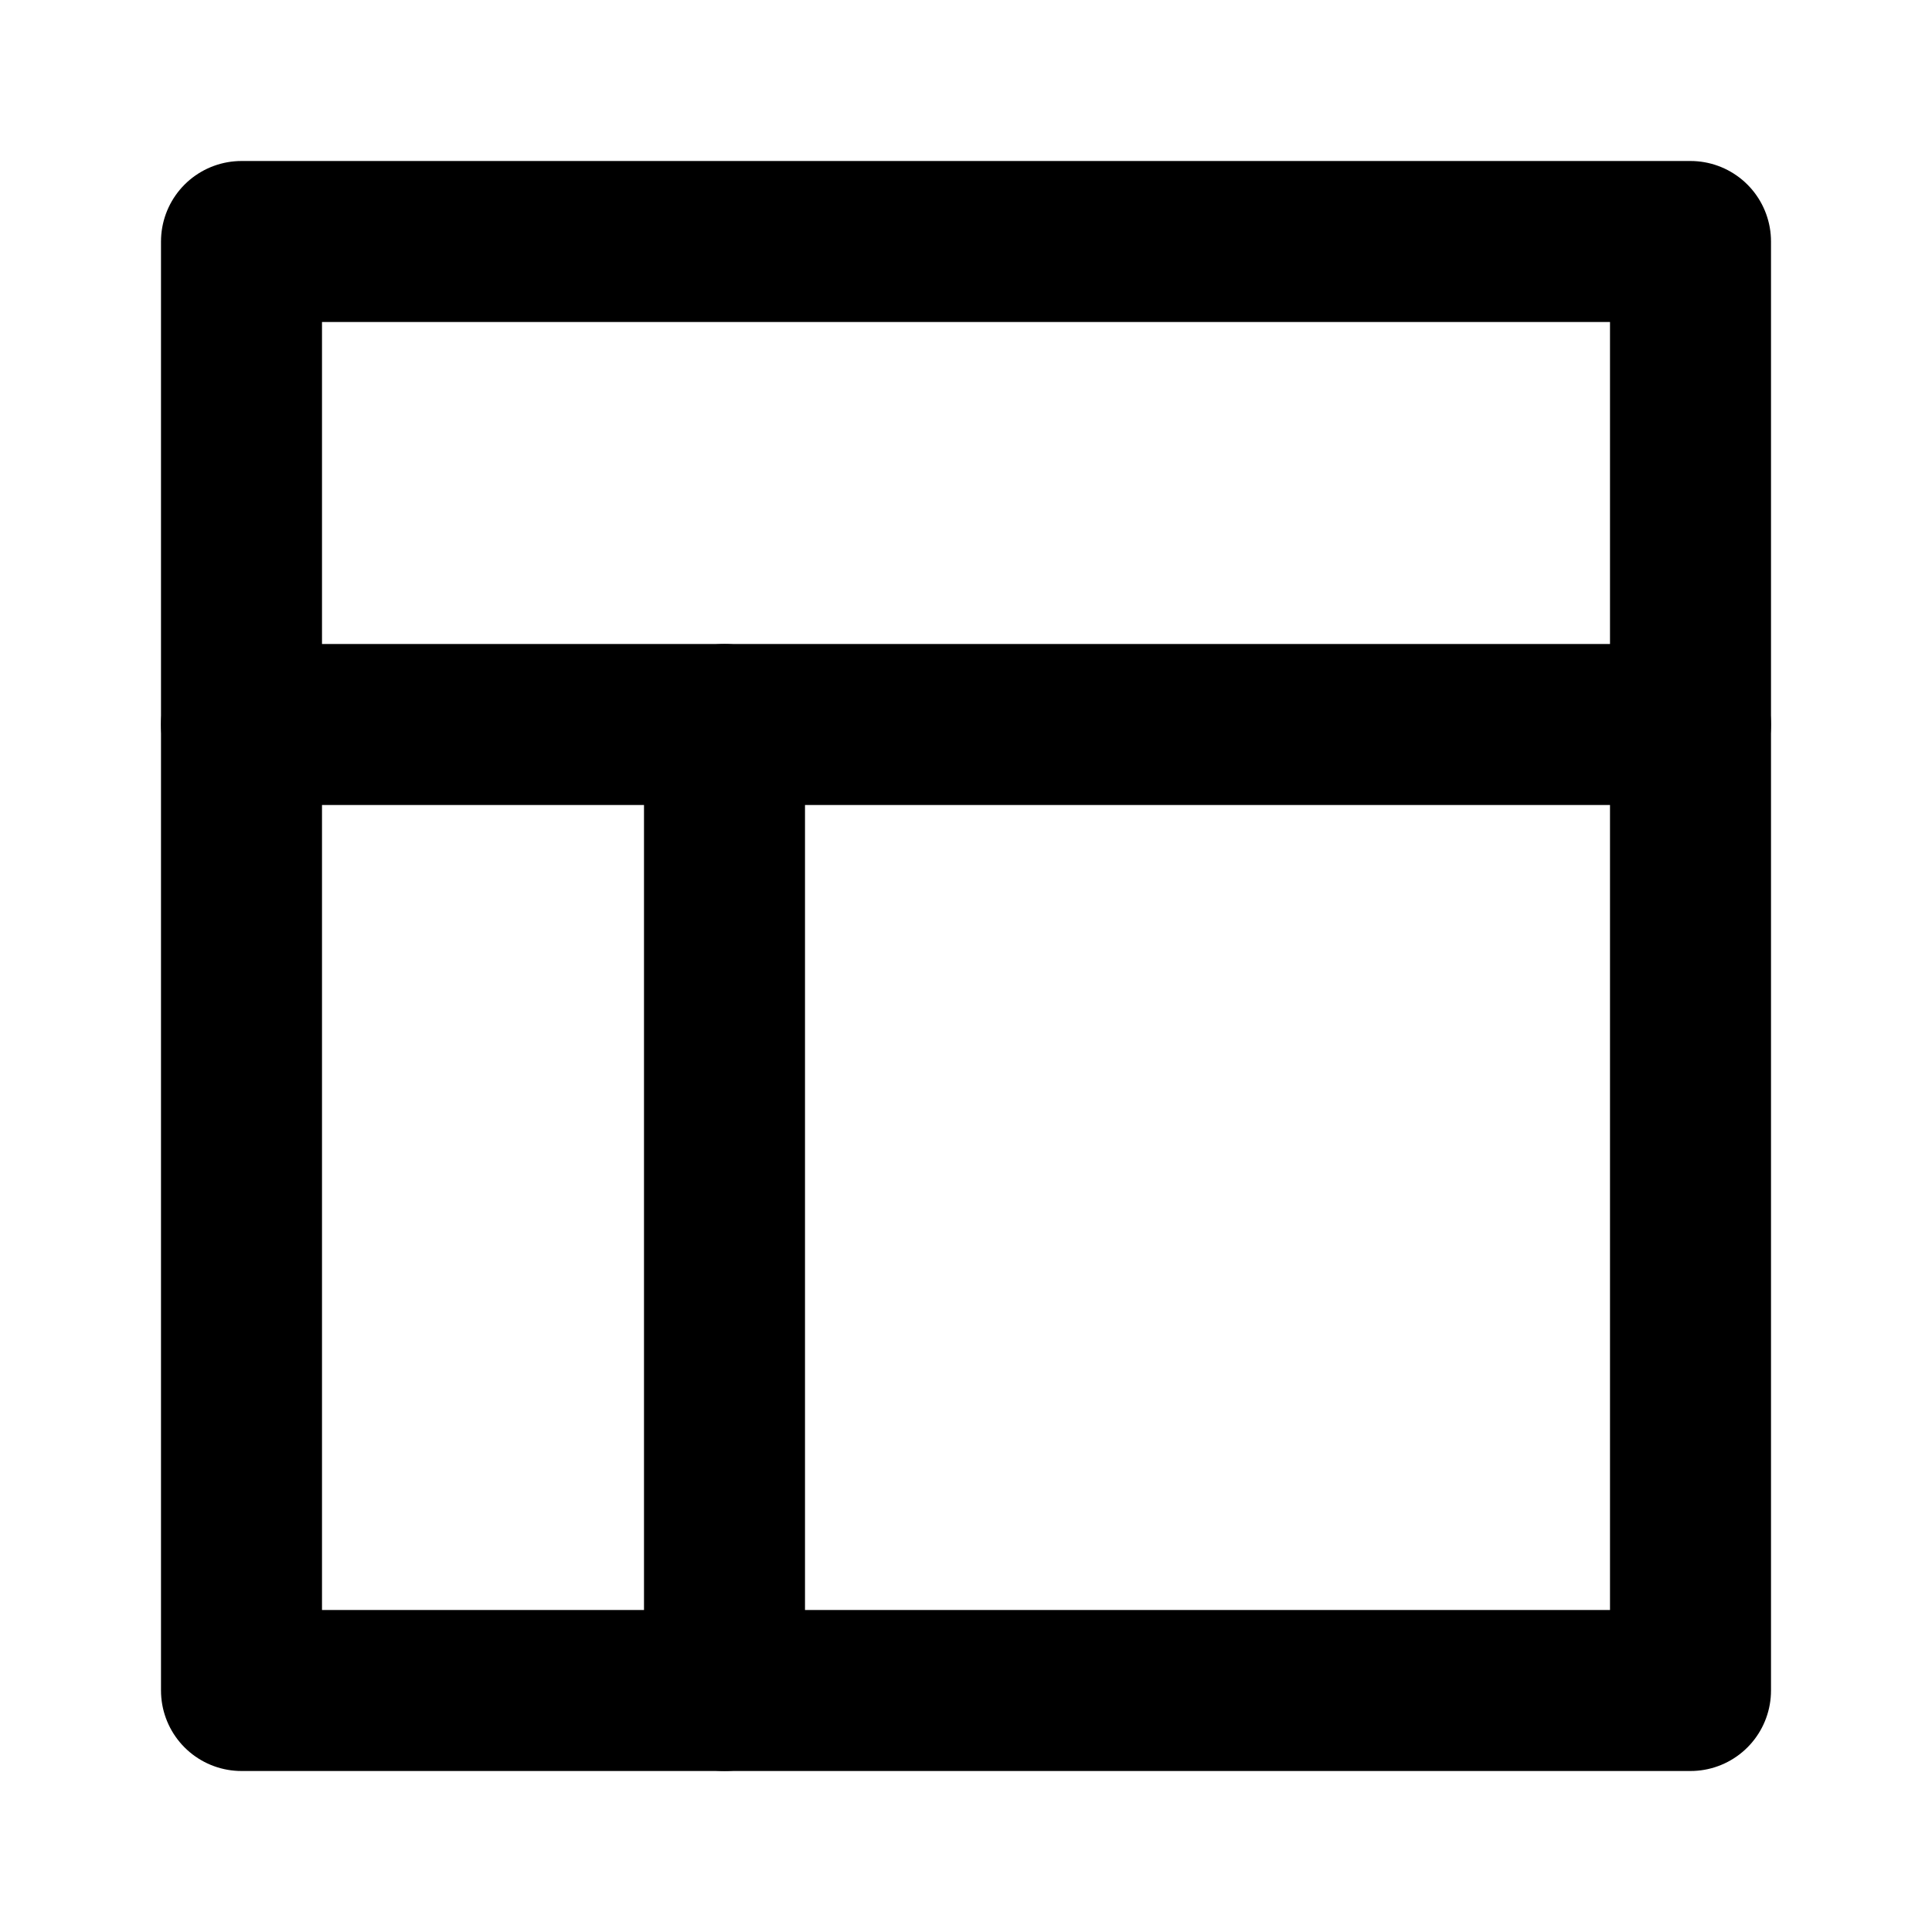
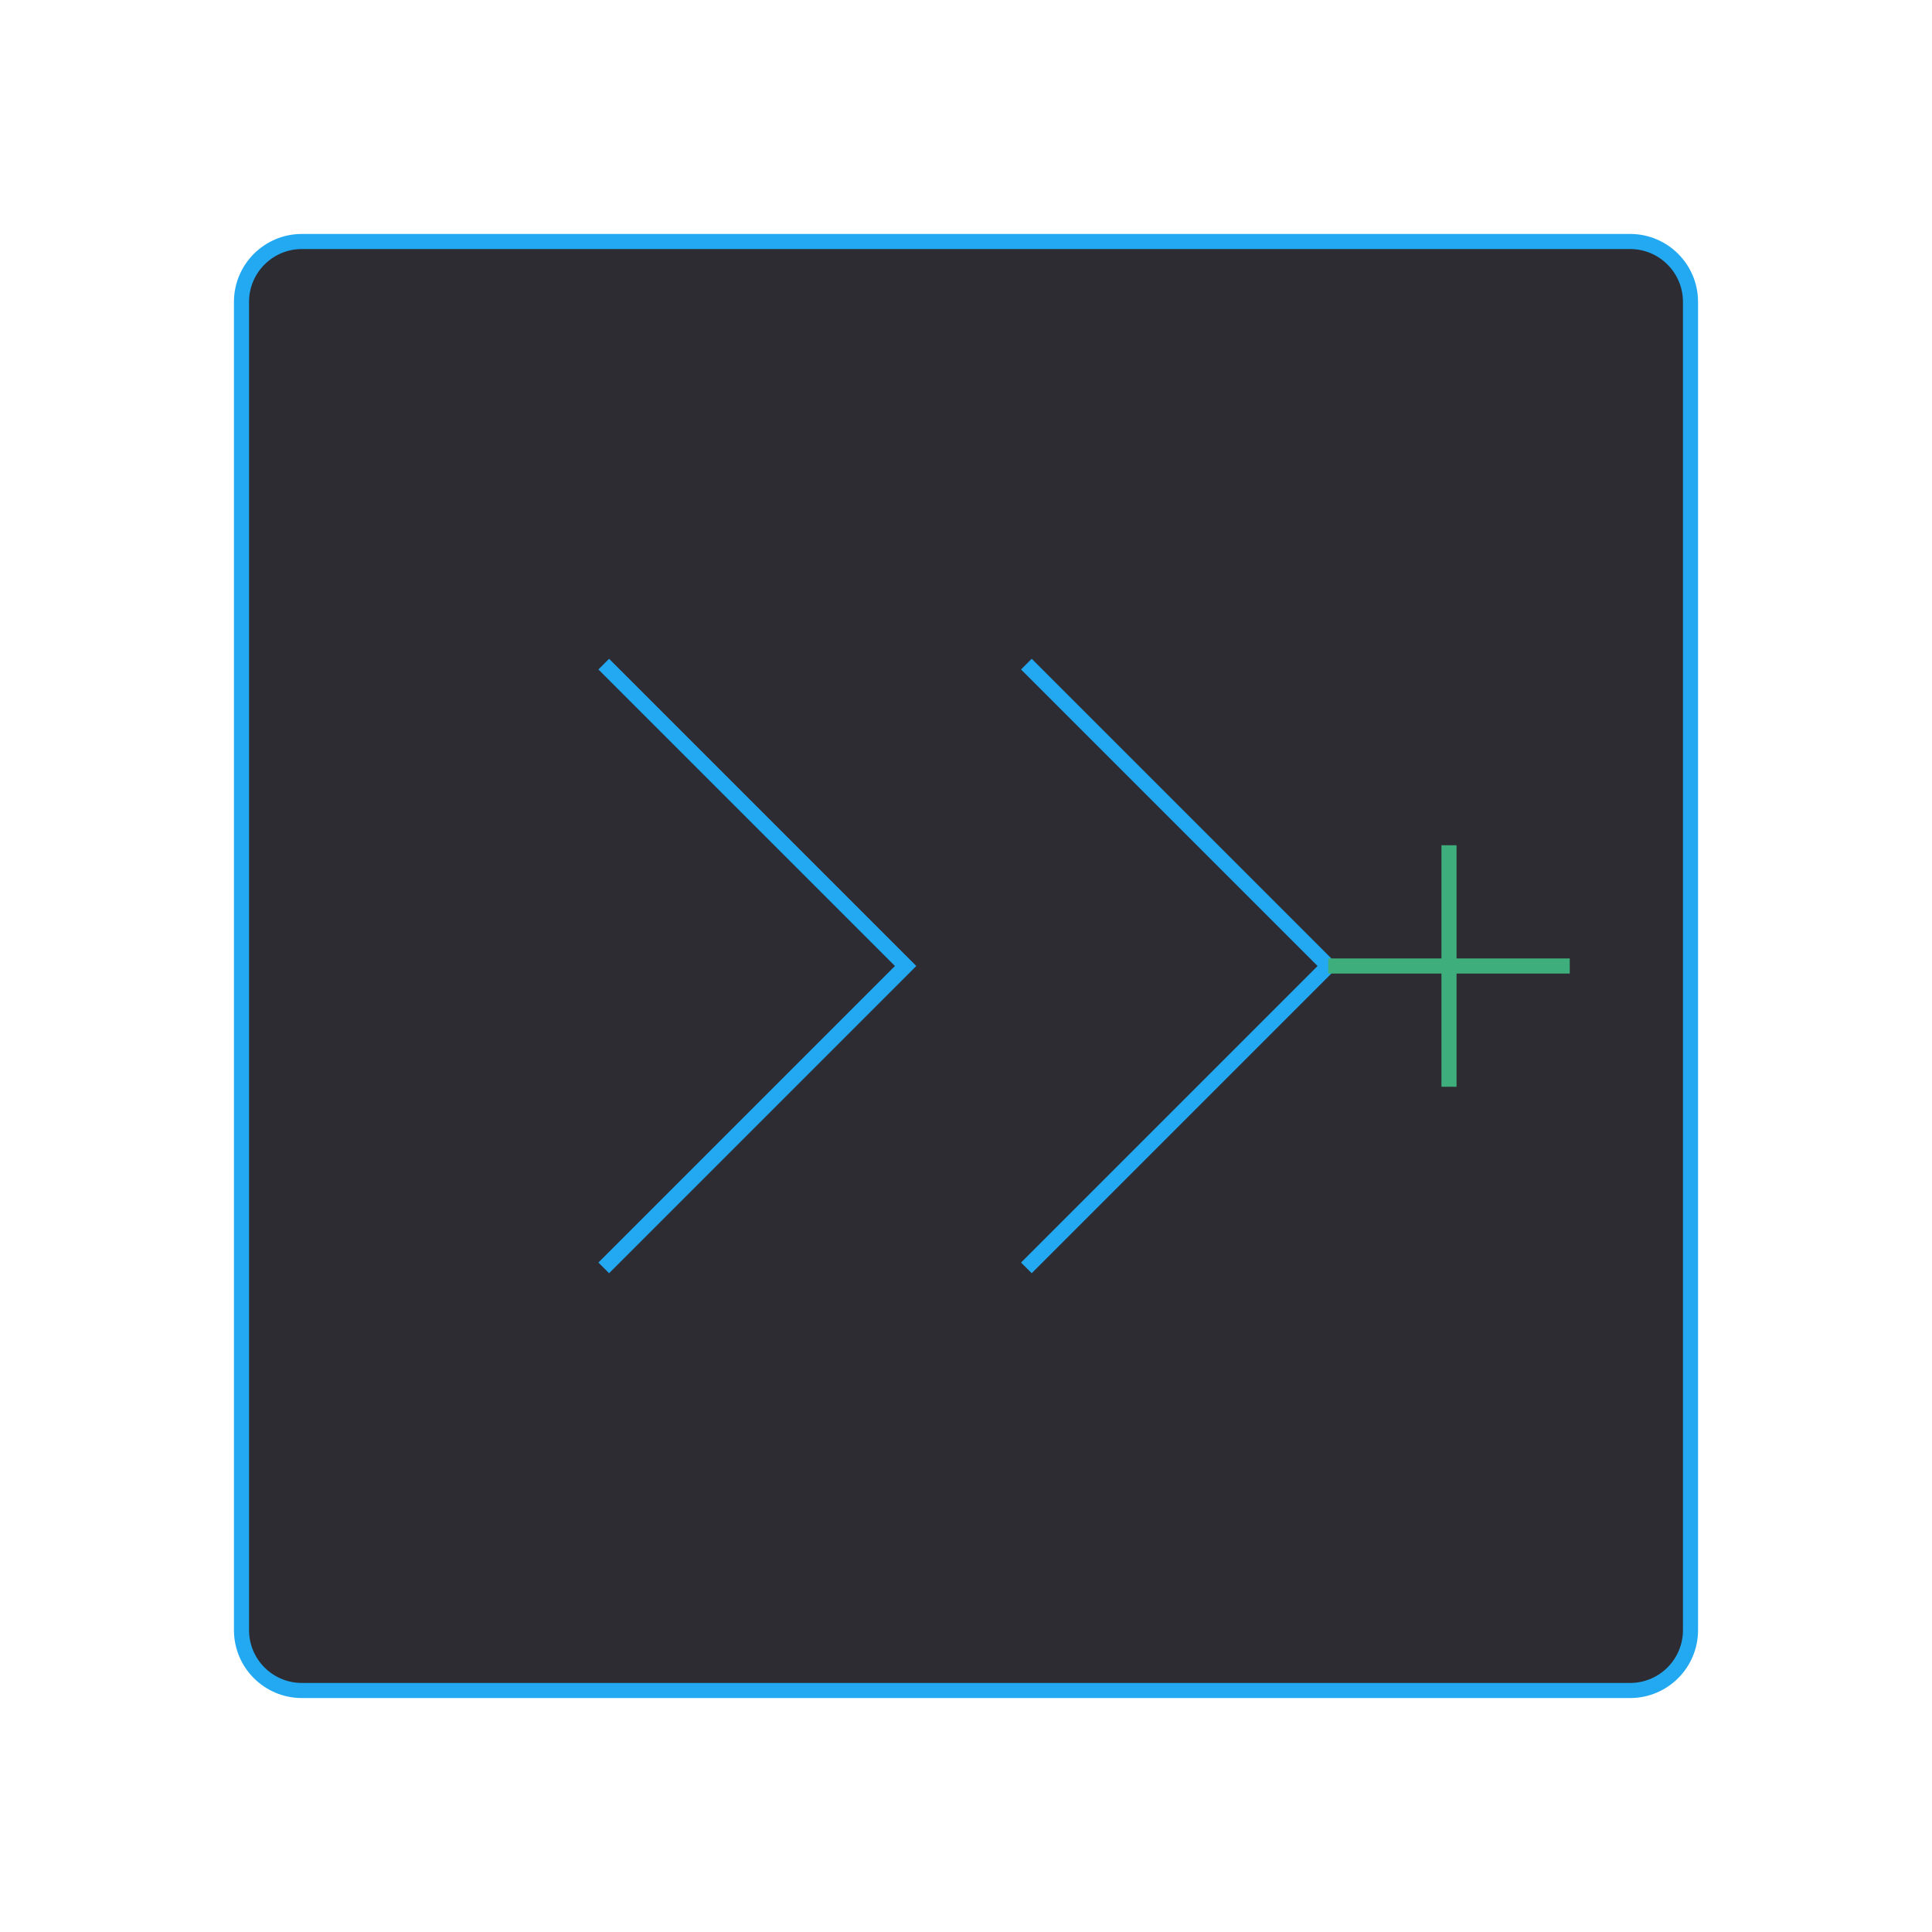
- <svg xmlns="http://www.w3.org/2000/svg" width="24" height="24" viewBox="0 0 24 24" fill="none">
-   <path d="M3 3H21V21H3V3Z" stroke="currentColor" stroke-width="2" stroke-linecap="round" stroke-linejoin="round" />
-   <path d="M3 9H21" stroke="currentColor" stroke-width="2" stroke-linecap="round" stroke-linejoin="round" />
-   <path d="M9 21V9" stroke="currentColor" stroke-width="2" stroke-linecap="round" stroke-linejoin="round" />
+ <svg xmlns="http://www.w3.org/2000/svg" width="128" height="128" viewBox="0 0 128 128" fill="none">
+   <path d="M108 16H20C17.791 16 16 17.791 16 20V108C16 110.209 17.791 112 20 112H108C110.209 112 112 110.209 112 108V20C112 17.791 110.209 16 108 16Z" fill="#2C2C32" stroke="#23A9F2" strokeWidth="4" />
+   <path d="M40 44L60 64L40 84M68 44L88 64L68 84" stroke="#23A9F2" strokeWidth="8" strokeLinecap="round" strokeLinejoin="round" />
+   <path d="M96 56V72M88 64H104" stroke="#3EAF7C" strokeWidth="6" strokeLinecap="round" />
</svg>
